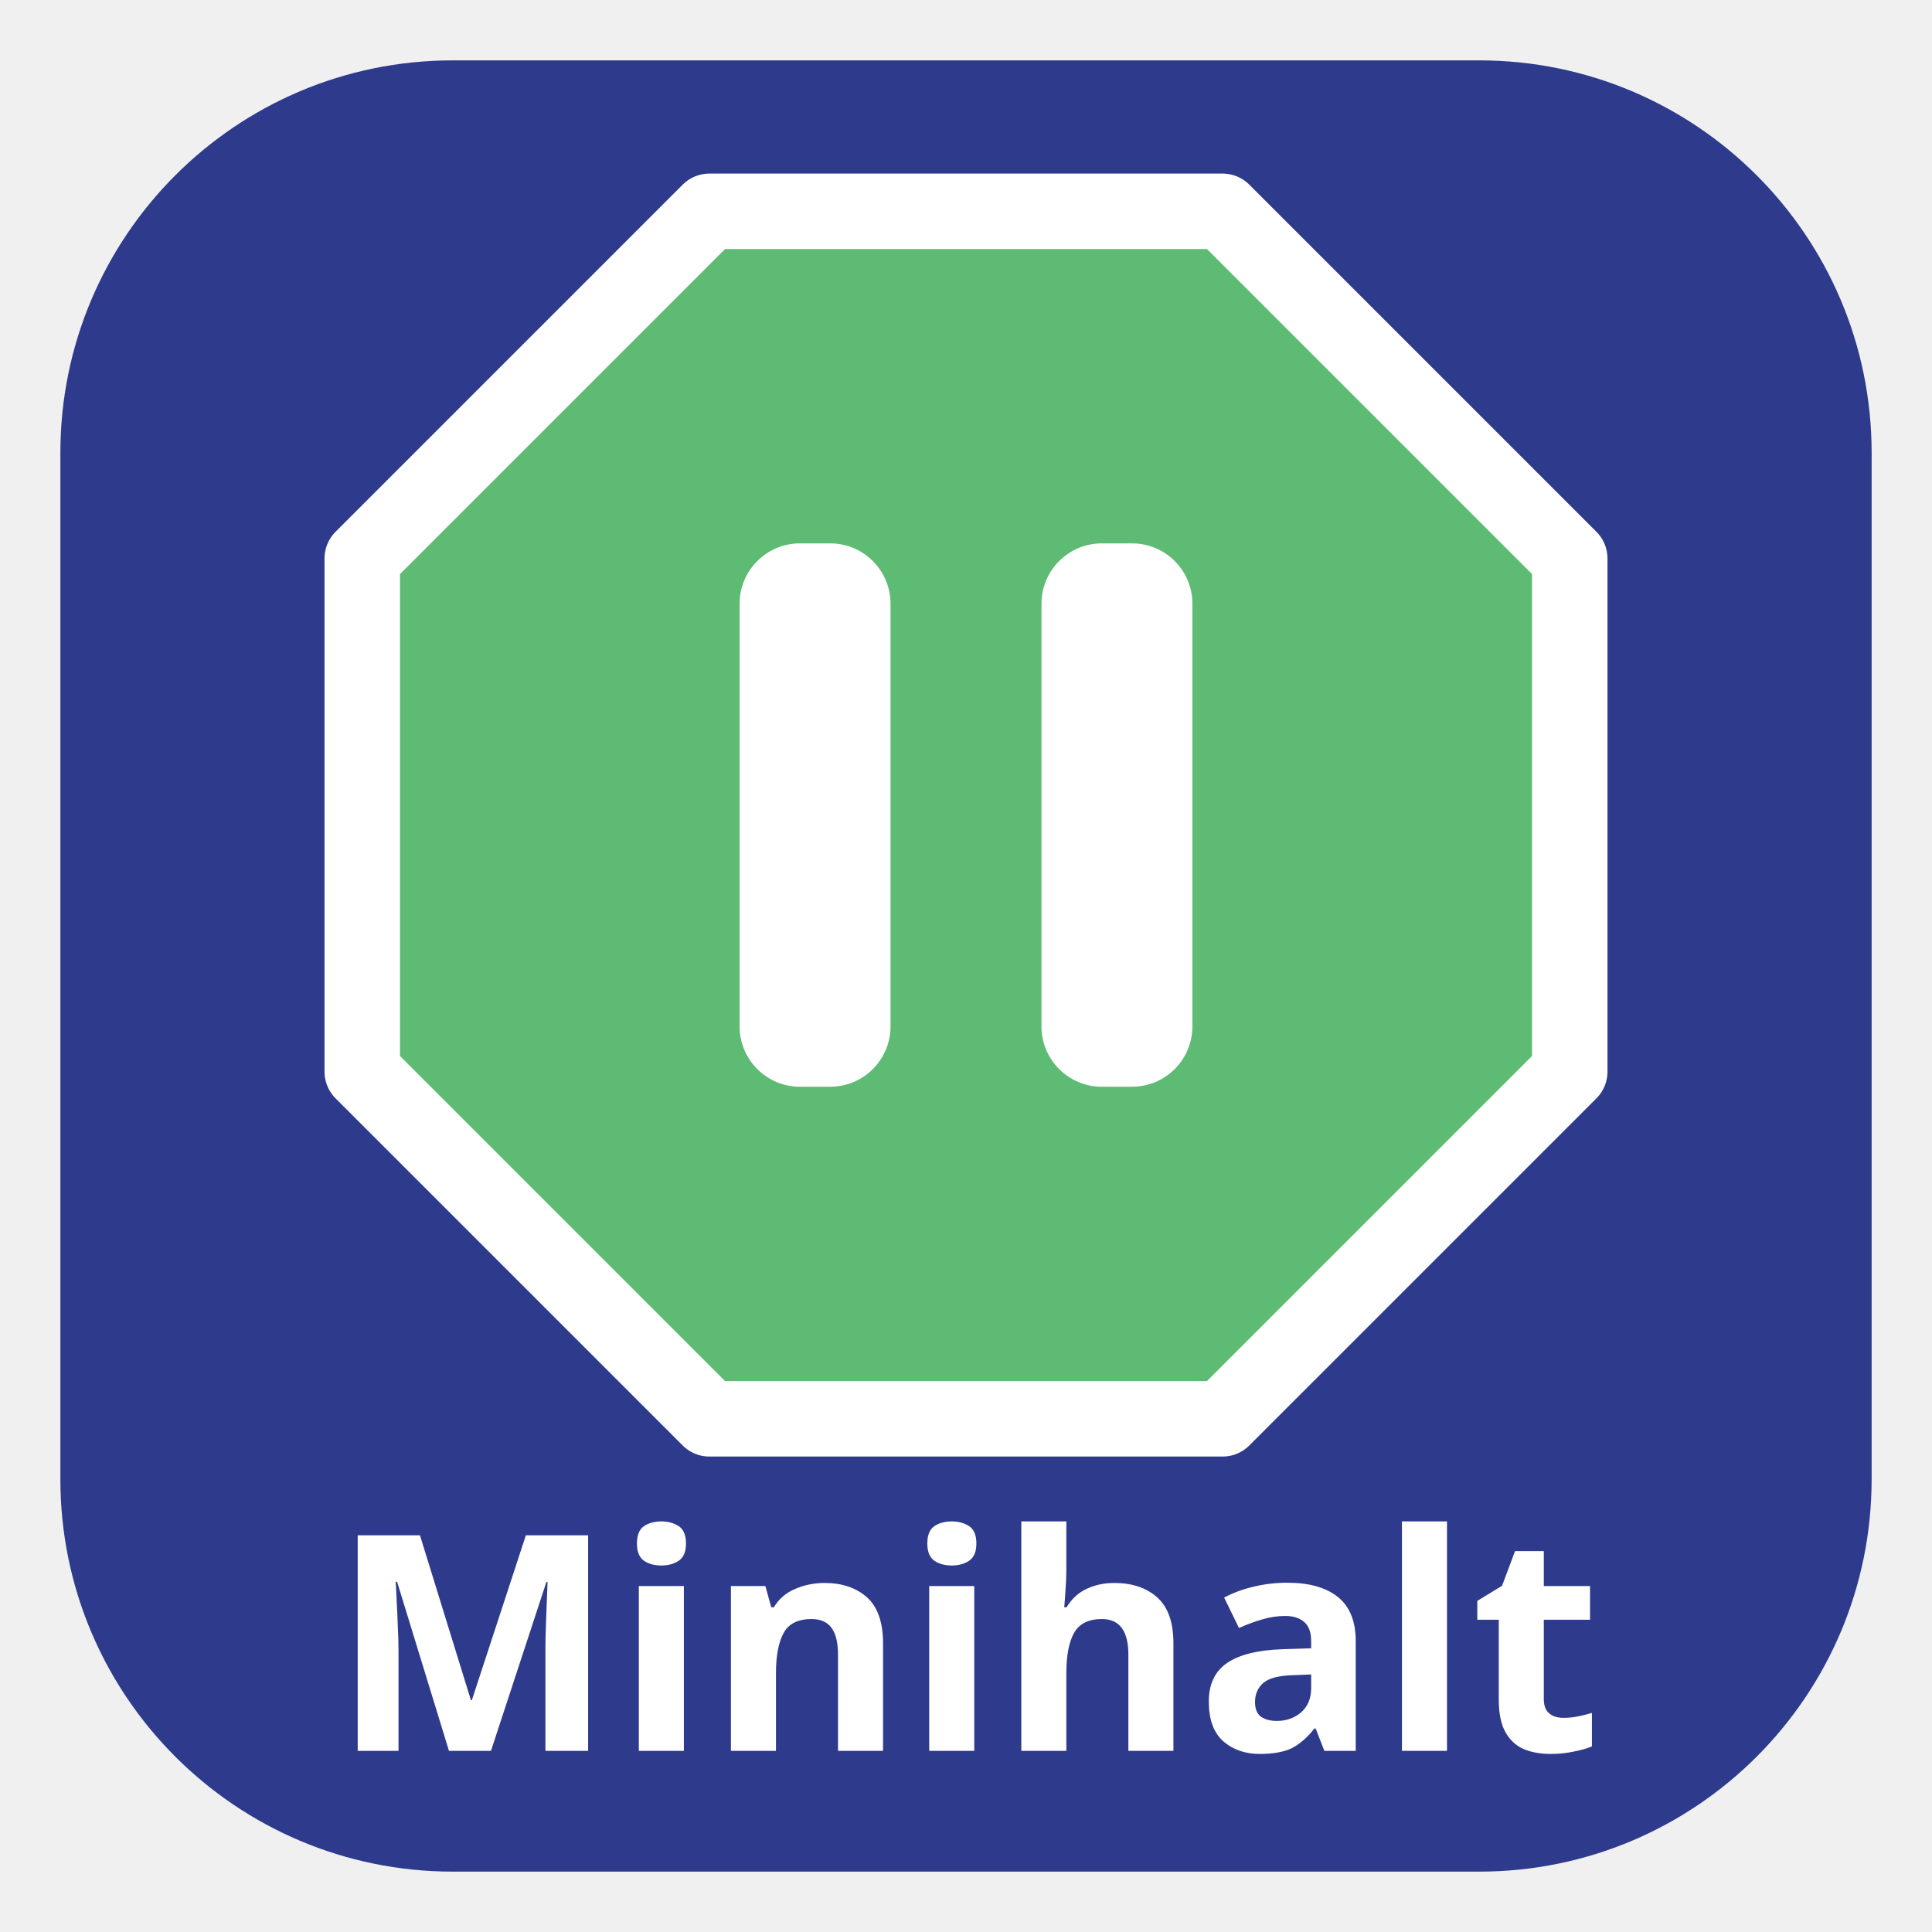
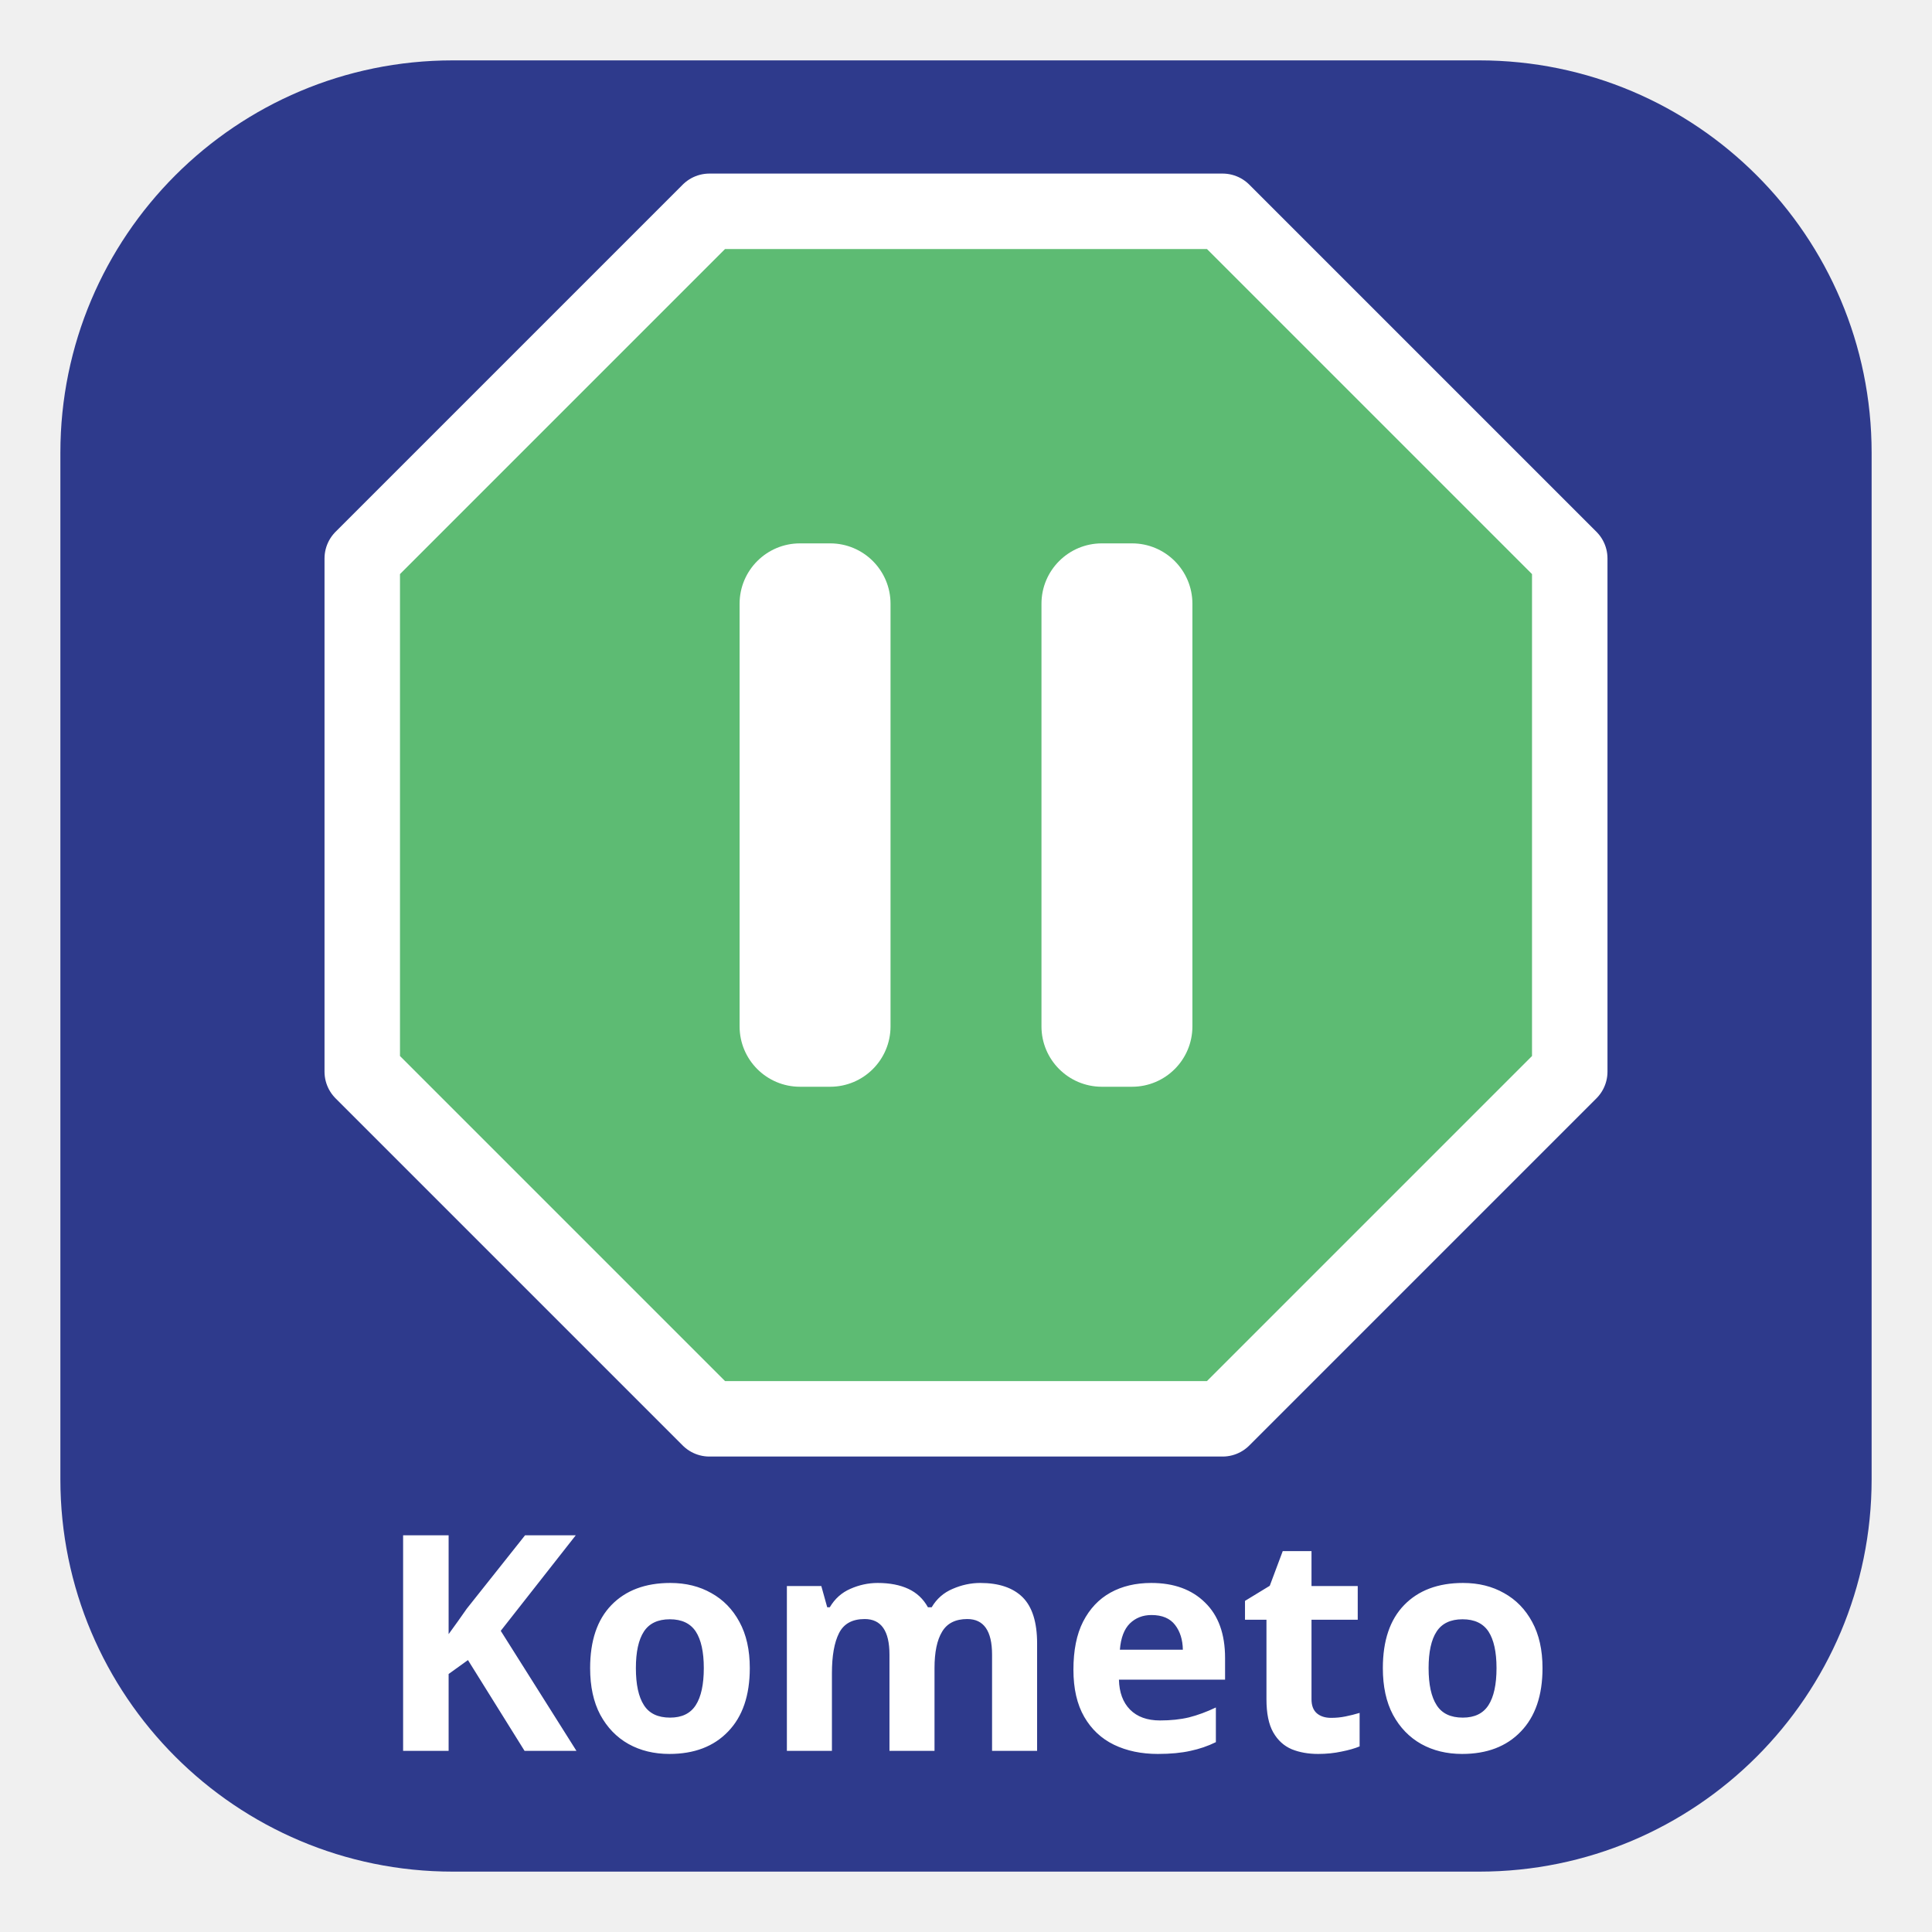
<svg xmlns="http://www.w3.org/2000/svg" viewBox="0 0 128 128" width="128" height="128">
  <rect x="4" y="4" width="120" height="120" rx="26" fill="#2E3A8C" />
  <g transform="translate(64 54)">
    <polygon points="-17,-40 17,-40 40,-17 40,17 17,40 -17,40 -40,17 -40,-17" fill="#5DBB73" stroke="#fff" stroke-width="5" stroke-linejoin="round" />
    <rect x="-15" y="-18" width="10" height="36" rx="4" fill="#fff" />
    <rect x="5" y="-18" width="10" height="36" rx="4" fill="#fff" />
  </g>
-   <text x="64" y="116" text-anchor="middle" font-size="20" fill="#fff" font-family="Fredoka, Nunito, sans-serif" font-weight="700">Minihalt</text>
+   <text x="64" y="116" text-anchor="middle" font-size="20" fill="#fff" font-family="Fredoka, Nunito, sans-serif" font-weight="700">Kometo</text>
</svg>
